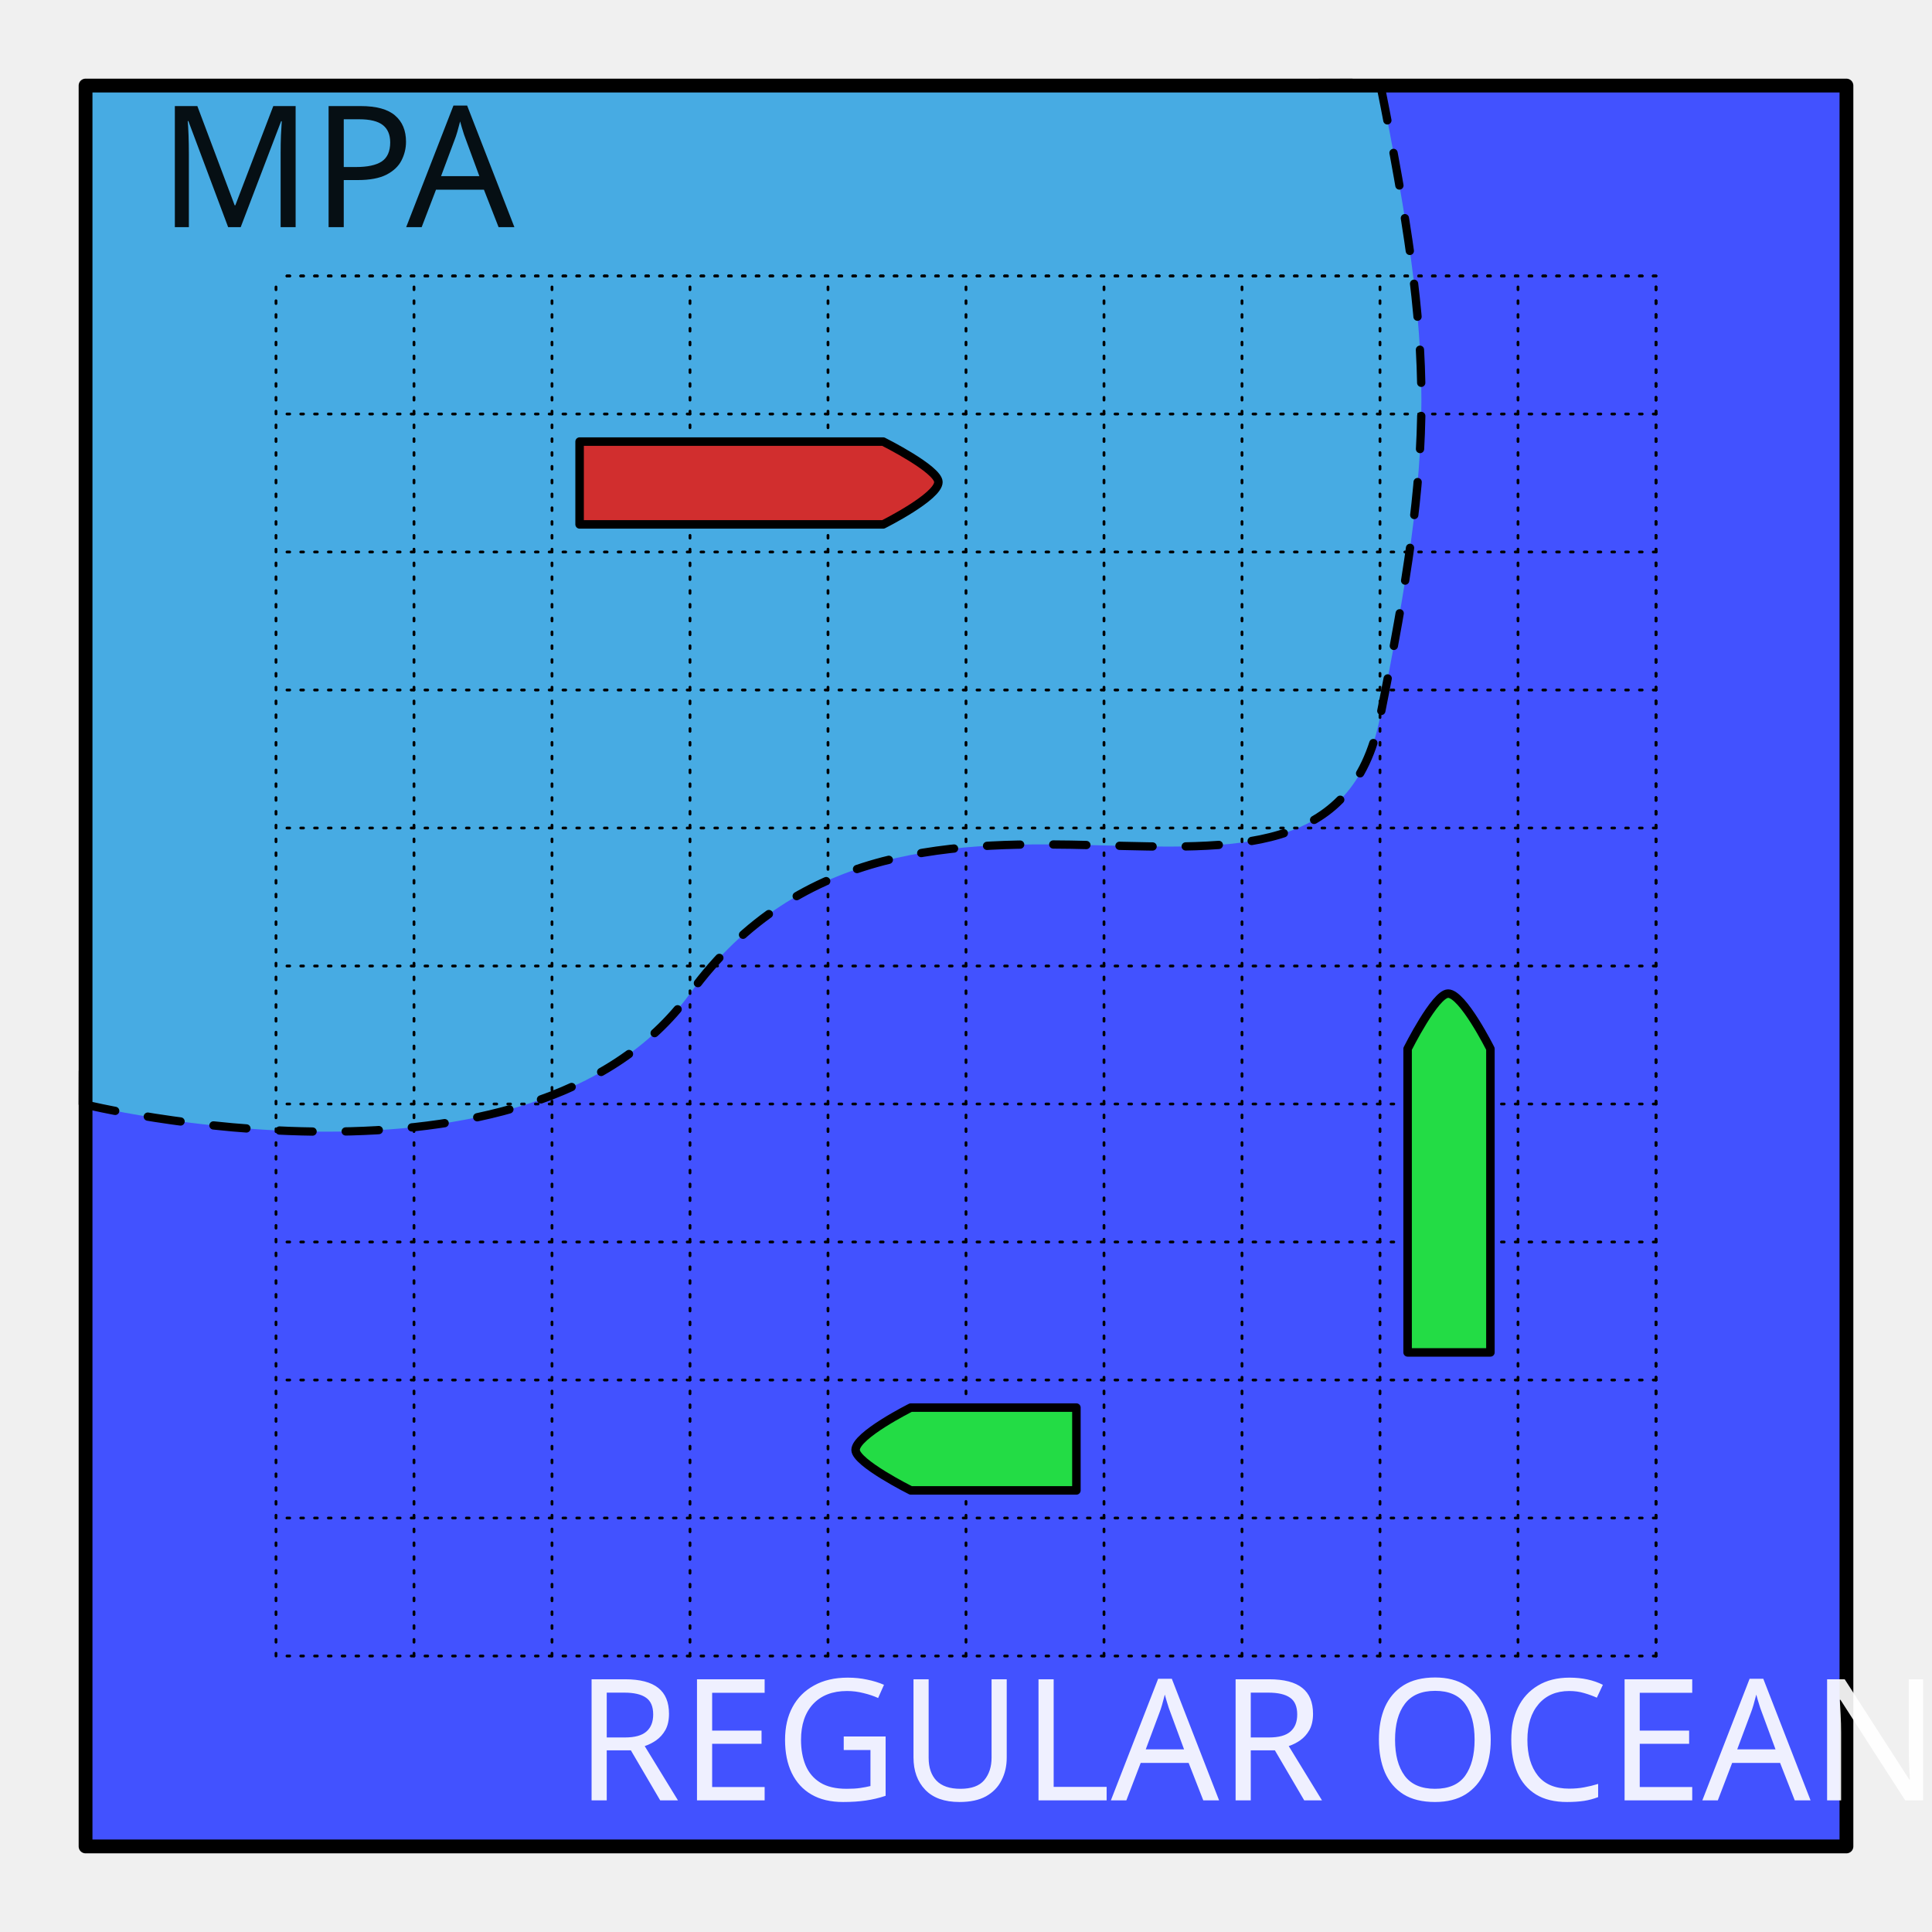
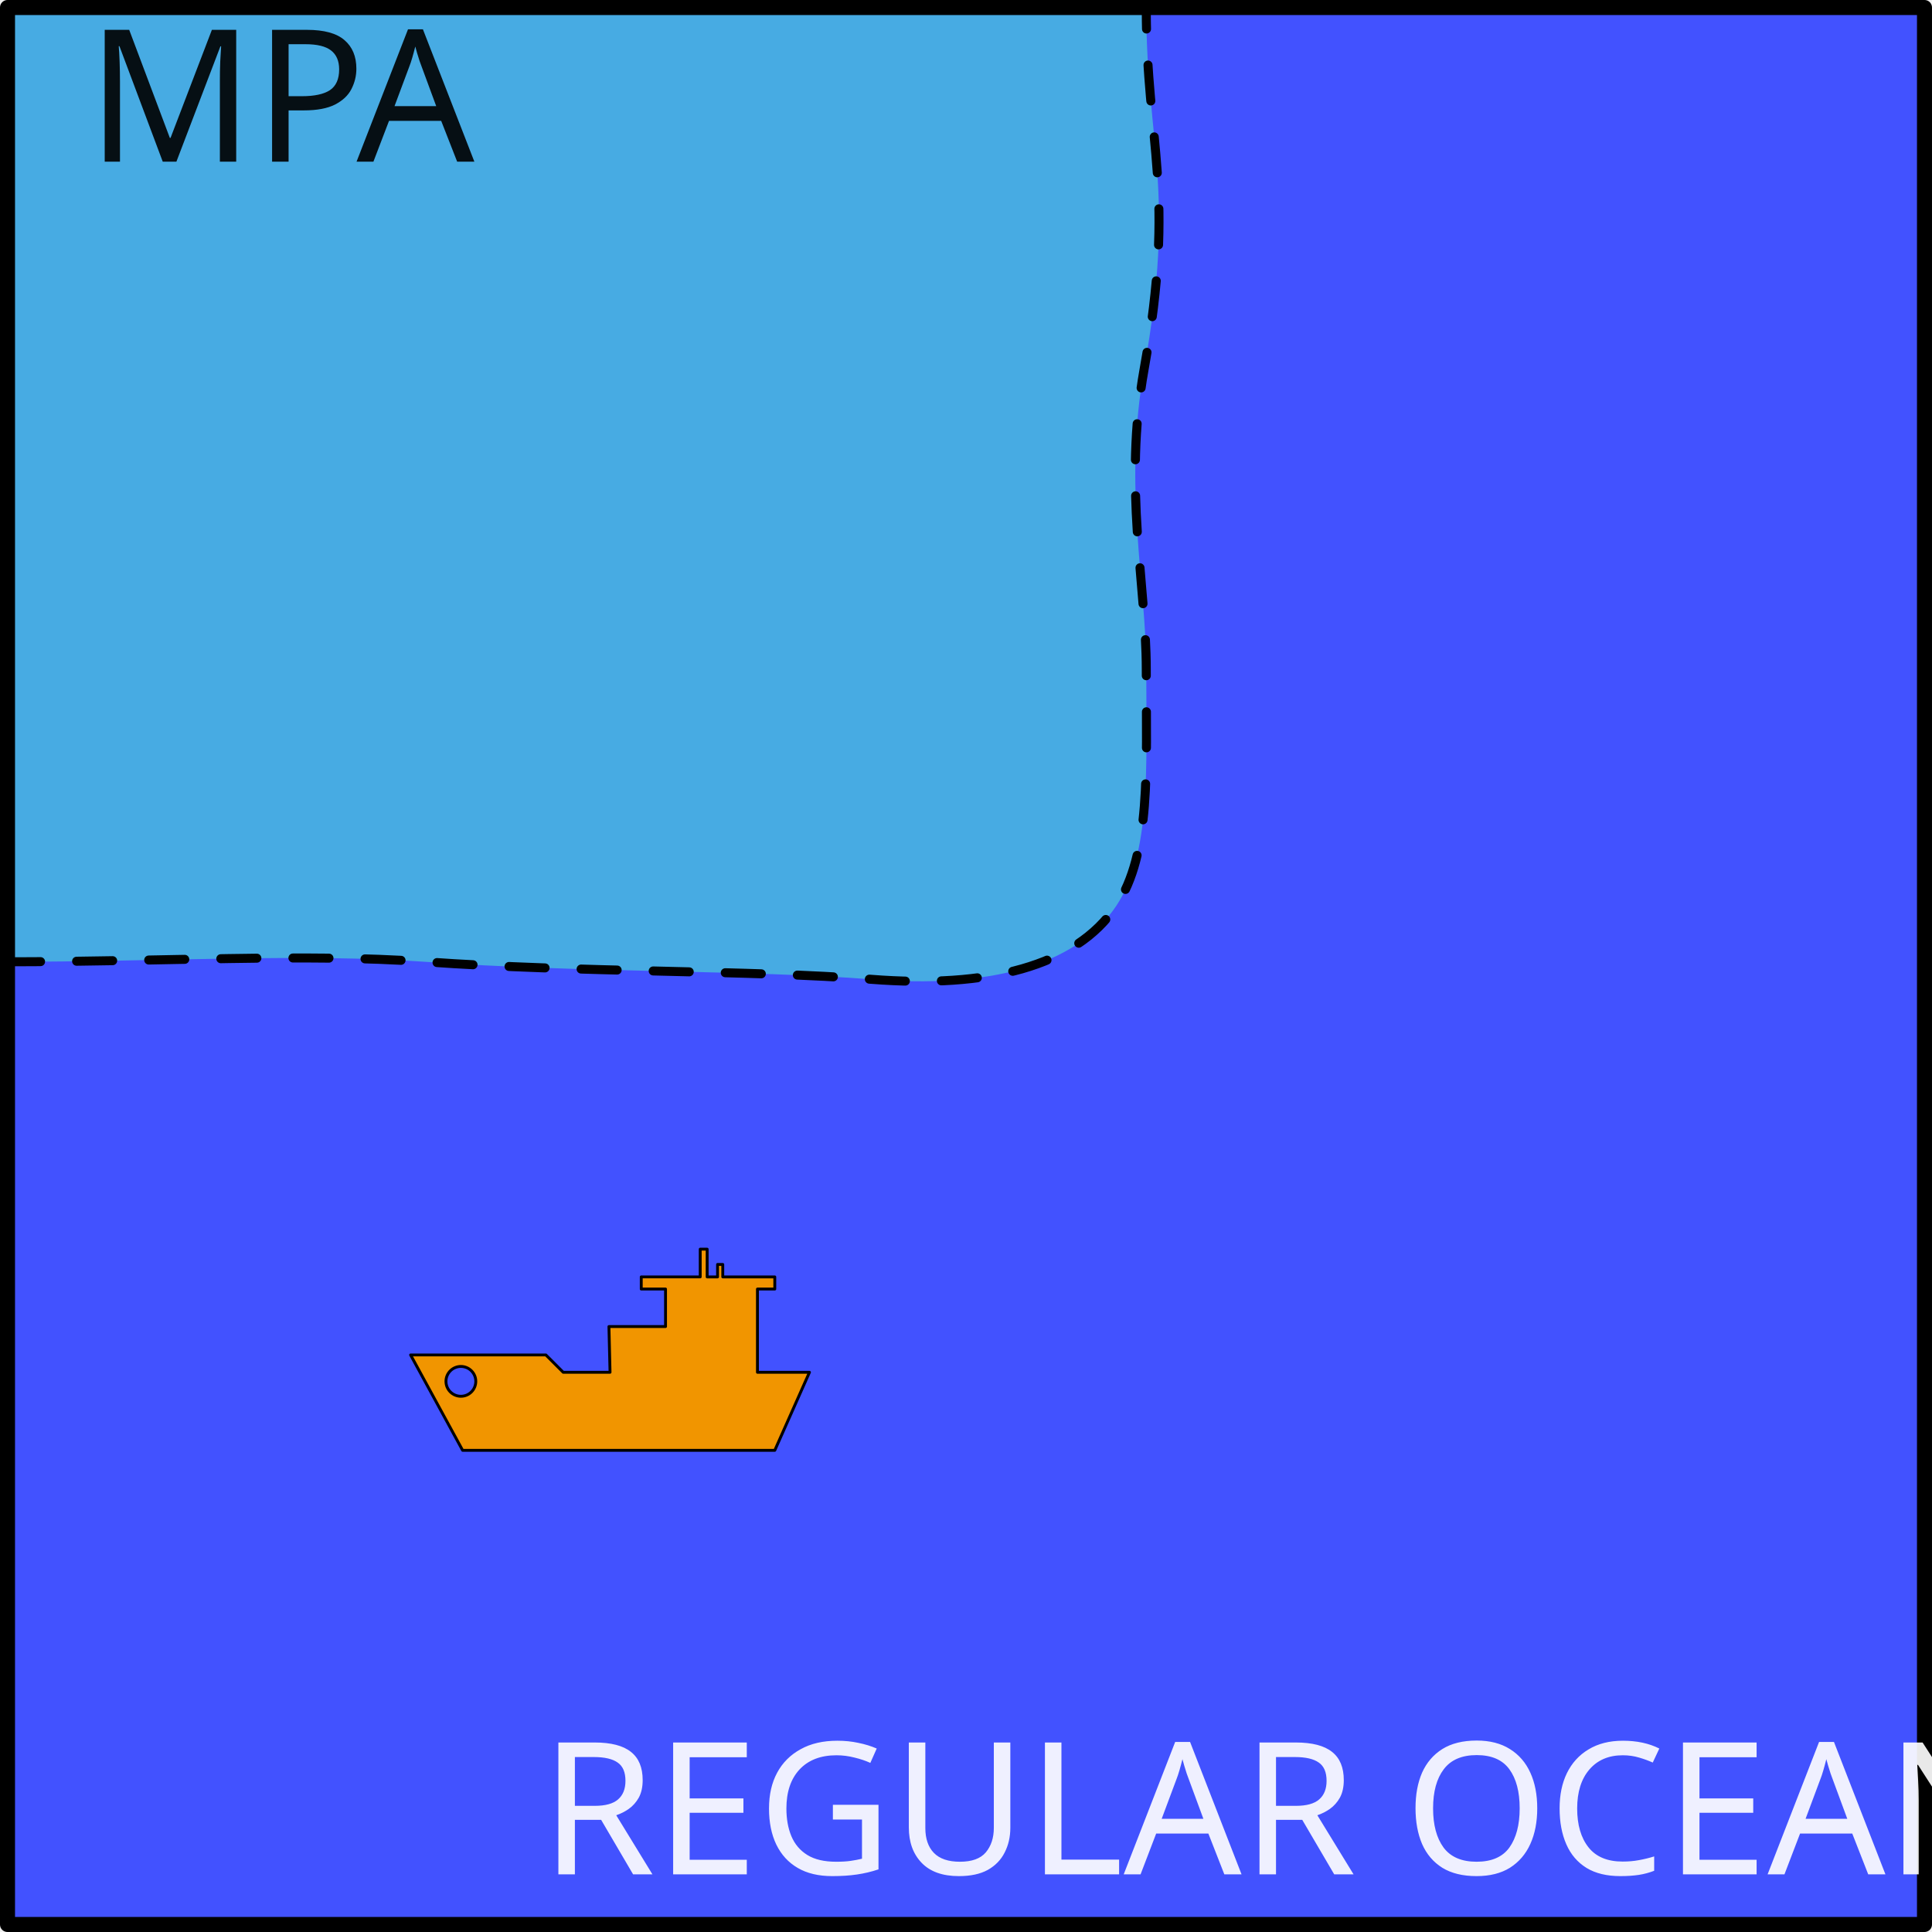
- <svg xmlns="http://www.w3.org/2000/svg" width="700" height="700" viewBox="0 0 185.208 185.208" version="1.1" id="svg1">
+ <svg xmlns="http://www.w3.org/2000/svg" width="643" height="643" viewBox="0 0 170.127 170.127" version="1.1" id="svg1" xml:space="preserve">
  <defs id="defs1" />
-   <g id="layer1">
+   <g id="layer1" transform="translate(-7.540625,-7.540625)">
    <rect style="fill:#4252ff;fill-opacity:1;stroke:#000000;stroke-width:0.794;stroke-linecap:round;stroke-linejoin:round;stroke-dasharray:none;stroke-opacity:1" id="rect57" width="168.804" height="168.804" x="8.202" y="8.202" />
-     <path style="fill:#47b4e0;fill-opacity:0.913;stroke:#000000;stroke-width:0.794;stroke-linecap:round;stroke-linejoin:round;stroke-dasharray:3.175, 3.175;stroke-dashoffset:0;stroke-opacity:1" d="m 7.937,105.833 c 0,0 42.803,10.599 58.208,-10.583 21.167,-29.104 60.854,7e-6 66.146,-26.458 5.292,-26.458 5.292,-34.396 1e-5,-60.854 L 8.202,8.202 Z" id="path57" />
+     <path style="fill:#47b4e0;fill-opacity:0.913;stroke:#000000;stroke-width:0.794;stroke-linecap:round;stroke-linejoin:round;stroke-dasharray:3.175, 3.175;stroke-dashoffset:0;stroke-opacity:1" d="m 7.937,92.234 c 13.827,0 26.458,-0.758 37.042,0 13.424,0.961 28.723,0.718 39.327,1.545 10.16,0.792 17.944,-1.1 21.527,-6.466 3.076,-4.607 2.646,-11.902 2.646,-20.796 0,-7.538 -2.047,-16.08 -0.191,-26.462 2.837,-15.871 0.191,-19.74 0.191,-31.746 L 8.202,8.202 Z" id="path57" />
    <rect style="fill:none;fill-opacity:1;stroke:#000000;stroke-width:1.323;stroke-linecap:round;stroke-linejoin:round;stroke-dasharray:none;stroke-opacity:1" id="rect1" width="168.804" height="168.804" x="8.202" y="8.202" />
-     <g id="g23" style="stroke-width:0.265;stroke-dasharray:none" transform="translate(13.22916,13.22916)">
+     <g id="g23" style="display:none;stroke-width:0.265;stroke-dasharray:none" transform="translate(13.22916,13.22916)">
      <path style="fill:#4252ff;fill-opacity:1;stroke:#000000;stroke-width:0.265;stroke-linecap:round;stroke-linejoin:round;stroke-dasharray:0.265, 1.058;stroke-dashoffset:0;stroke-opacity:1" d="M 145.521,13.229 H 13.229" id="path23" />
      <path style="fill:#4252ff;fill-opacity:1;stroke:#000000;stroke-width:0.265;stroke-linecap:round;stroke-linejoin:round;stroke-dasharray:0.265, 1.058;stroke-dashoffset:0;stroke-opacity:1" d="M 145.521,13.229 H 13.229" id="path24" />
      <path style="fill:#4252ff;fill-opacity:1;stroke:#000000;stroke-width:0.265;stroke-linecap:round;stroke-linejoin:round;stroke-dasharray:0.265, 1.058;stroke-dashoffset:0;stroke-opacity:1" d="M 145.521,26.458 H 13.229" id="path25" />
      <path style="fill:#4252ff;fill-opacity:1;stroke:#000000;stroke-width:0.265;stroke-linecap:round;stroke-linejoin:round;stroke-dasharray:0.265, 1.058;stroke-dashoffset:0;stroke-opacity:1" d="M 145.521,39.687 H 13.229" id="path26" />
      <path style="fill:#4252ff;fill-opacity:1;stroke:#000000;stroke-width:0.265;stroke-linecap:round;stroke-linejoin:round;stroke-dasharray:0.265, 1.058;stroke-dashoffset:0;stroke-opacity:1" d="M 145.521,52.917 H 13.229" id="path27" />
      <path style="fill:#4252ff;fill-opacity:1;stroke:#000000;stroke-width:0.265;stroke-linecap:round;stroke-linejoin:round;stroke-dasharray:0.265, 1.058;stroke-dashoffset:0;stroke-opacity:1" d="M 145.521,66.146 H 13.229" id="path28" />
      <path style="fill:#4252ff;fill-opacity:1;stroke:#000000;stroke-width:0.265;stroke-linecap:round;stroke-linejoin:round;stroke-dasharray:0.265, 1.058;stroke-dashoffset:0;stroke-opacity:1" d="M 145.521,79.375 H 13.229" id="path29" />
      <path style="fill:#4252ff;fill-opacity:1;stroke:#000000;stroke-width:0.265;stroke-linecap:round;stroke-linejoin:round;stroke-dasharray:0.265, 1.058;stroke-dashoffset:0;stroke-opacity:1" d="M 145.521,92.604 H 13.229" id="path30" />
      <path style="fill:#4252ff;fill-opacity:1;stroke:#000000;stroke-width:0.265;stroke-linecap:round;stroke-linejoin:round;stroke-dasharray:0.265, 1.058;stroke-dashoffset:0;stroke-opacity:1" d="M 145.521,105.833 H 13.229" id="path31" />
      <path style="fill:#4252ff;fill-opacity:1;stroke:#000000;stroke-width:0.265;stroke-linecap:round;stroke-linejoin:round;stroke-dasharray:0.265, 1.058;stroke-dashoffset:0;stroke-opacity:1" d="M 145.521,119.062 H 13.229" id="path32" />
      <path style="fill:#4252ff;fill-opacity:1;stroke:#000000;stroke-width:0.265;stroke-linecap:round;stroke-linejoin:round;stroke-dasharray:0.265, 1.058;stroke-dashoffset:0;stroke-opacity:1" d="M 145.521,132.292 H 13.229" id="path33" />
      <path style="fill:#4252ff;fill-opacity:1;stroke:#000000;stroke-width:0.265;stroke-linecap:round;stroke-linejoin:round;stroke-dasharray:0.265, 1.058;stroke-dashoffset:0;stroke-opacity:1" d="M 145.521,145.521 H 13.229" id="path44" />
      <path style="fill:#4252ff;fill-opacity:1;stroke:#000000;stroke-width:0.265;stroke-linecap:round;stroke-linejoin:round;stroke-dasharray:0.265, 1.058;stroke-dashoffset:0;stroke-opacity:1" d="M 145.521,145.521 V 13.229" id="path45" />
      <path style="fill:#4252ff;fill-opacity:1;stroke:#000000;stroke-width:0.265;stroke-linecap:round;stroke-linejoin:round;stroke-dasharray:0.265, 1.058;stroke-dashoffset:0;stroke-opacity:1" d="M 145.521,145.521 V 13.229" id="path46" />
      <path style="fill:#4252ff;fill-opacity:1;stroke:#000000;stroke-width:0.265;stroke-linecap:round;stroke-linejoin:round;stroke-dasharray:0.265, 1.058;stroke-dashoffset:0;stroke-opacity:1" d="M 132.292,145.521 V 13.229" id="path47" />
      <path style="fill:#4252ff;fill-opacity:1;stroke:#000000;stroke-width:0.265;stroke-linecap:round;stroke-linejoin:round;stroke-dasharray:0.265, 1.058;stroke-dashoffset:0;stroke-opacity:1" d="M 119.062,145.521 V 13.229" id="path48" />
      <path style="fill:#4252ff;fill-opacity:1;stroke:#000000;stroke-width:0.265;stroke-linecap:round;stroke-linejoin:round;stroke-dasharray:0.265, 1.058;stroke-dashoffset:0;stroke-opacity:1" d="M 105.833,145.521 V 13.229" id="path49" />
      <path style="fill:#4252ff;fill-opacity:1;stroke:#000000;stroke-width:0.265;stroke-linecap:round;stroke-linejoin:round;stroke-dasharray:0.265, 1.058;stroke-dashoffset:0;stroke-opacity:1" d="M 92.604,145.521 V 13.229" id="path50" />
      <path style="fill:#4252ff;fill-opacity:1;stroke:#000000;stroke-width:0.265;stroke-linecap:round;stroke-linejoin:round;stroke-dasharray:0.265, 1.058;stroke-dashoffset:0;stroke-opacity:1" d="M 79.375,145.521 V 13.229" id="path51" />
      <path style="fill:#4252ff;fill-opacity:1;stroke:#000000;stroke-width:0.265;stroke-linecap:round;stroke-linejoin:round;stroke-dasharray:0.265, 1.058;stroke-dashoffset:0;stroke-opacity:1" d="M 66.146,145.521 V 13.229" id="path52" />
      <path style="fill:#4252ff;fill-opacity:1;stroke:#000000;stroke-width:0.265;stroke-linecap:round;stroke-linejoin:round;stroke-dasharray:0.265, 1.058;stroke-dashoffset:0;stroke-opacity:1" d="M 52.917,145.521 V 13.229" id="path53" />
      <path style="fill:#4252ff;fill-opacity:1;stroke:#000000;stroke-width:0.265;stroke-linecap:round;stroke-linejoin:round;stroke-dasharray:0.265, 1.058;stroke-dashoffset:0;stroke-opacity:1" d="M 39.687,145.521 V 13.229" id="path54" />
      <path style="fill:#4252ff;fill-opacity:1;stroke:#000000;stroke-width:0.265;stroke-linecap:round;stroke-linejoin:round;stroke-dasharray:0.265, 1.058;stroke-dashoffset:0;stroke-opacity:1" d="M 26.458,145.521 V 13.229" id="path55" />
      <path style="fill:#4252ff;fill-opacity:1;stroke:#000000;stroke-width:0.265;stroke-linecap:round;stroke-linejoin:round;stroke-dasharray:0.265, 1.058;stroke-dashoffset:0;stroke-opacity:1" d="M 13.229,145.521 V 13.229" id="path56" />
    </g>
    <text xml:space="preserve" style="font-size:16.247px;font-family:'Polea Extra Bold';-inkscape-font-specification:'Polea Extra Bold, Normal';writing-mode:lr-tb;direction:ltr;fill:#000000;fill-opacity:0.913;stroke:none;stroke-width:0.397;stroke-linecap:round;stroke-linejoin:round;stroke-dasharray:0.397, 1.587;stroke-dashoffset:0;stroke-opacity:1" x="15.183" y="21.777" id="text57">
      <tspan id="tspan57" style="fill:#000000;fill-opacity:0.913;stroke:none;stroke-width:0.397" x="15.183" y="21.777">MPA</tspan>
    </text>
    <text xml:space="preserve" style="font-size:16.247px;font-family:'Polea Extra Bold';-inkscape-font-specification:'Polea Extra Bold, Normal';writing-mode:lr-tb;direction:ltr;fill:#ffffff;fill-opacity:0.913;stroke:none;stroke-width:0.397;stroke-linecap:round;stroke-linejoin:round;stroke-dasharray:0.397, 1.587;stroke-dashoffset:0;stroke-opacity:1" x="55.134" y="172.59" id="text58">
      <tspan id="tspan58" style="fill:#ffffff;fill-opacity:0.913;stroke:none;stroke-width:0.397" x="55.134" y="172.59">REGULAR OCEAN</tspan>
    </text>
  </g>
-   <g id="layer2">
-     <path style="fill:#d12e2e;fill-opacity:1;stroke:#000000;stroke-width:0.815;stroke-linejoin:round;stroke-opacity:1" d="m 55.562,42.333 v 7.938 h 29.104 c 0,0 5.292,-2.646 5.292,-4.057 0,-1.235 -5.292,-3.881 -5.292,-3.881 z" id="path1" />
-     <path style="fill:#23dc45;fill-opacity:1;stroke:#000000;stroke-width:0.815;stroke-linejoin:round;stroke-opacity:1" d="m 134.938,129.646 h 7.938 v -29.104 c 0,0 -2.646,-5.292 -4.057,-5.292 -1.235,0 -3.881,5.292 -3.881,5.292 z" id="path2" />
-     <path style="fill:#23dc45;fill-opacity:1;stroke:#000000;stroke-width:0.815;stroke-linejoin:round;stroke-opacity:1" d="m 103.188,142.875 v -7.938 H 87.312 c 0,0 -5.292,2.646 -5.292,4.057 0,1.235 5.292,3.881 5.292,3.881 z" id="path3" />
-   </g>
+   <path d="m 61.659,109.997 v 2.443 h -5.192 v 1.069 h 2.138 v 3.304 h -4.984 l 0.097,4.027 h -4.123 l -1.527,-1.527 H 36.156 l 4.581,8.399 h 27.489 l 3.054,-6.872 h -4.581 v -7.33 h 1.527 v -1.069 h -4.581 v -1.097 l -0.458,-0.002 v 1.1 h -0.916 v -2.443 z m -21.075,10.329 a 1.313,1.313 0 0 1 1.313,1.313 1.313,1.313 0 0 1 -1.313,1.313 1.313,1.313 0 0 1 -1.313,-1.313 1.313,1.313 0 0 1 1.313,-1.313 z" style="display:inline;fill:#f19500;stroke:#000000;stroke-width:0.253;stroke-linejoin:round" id="boat" />
</svg>
